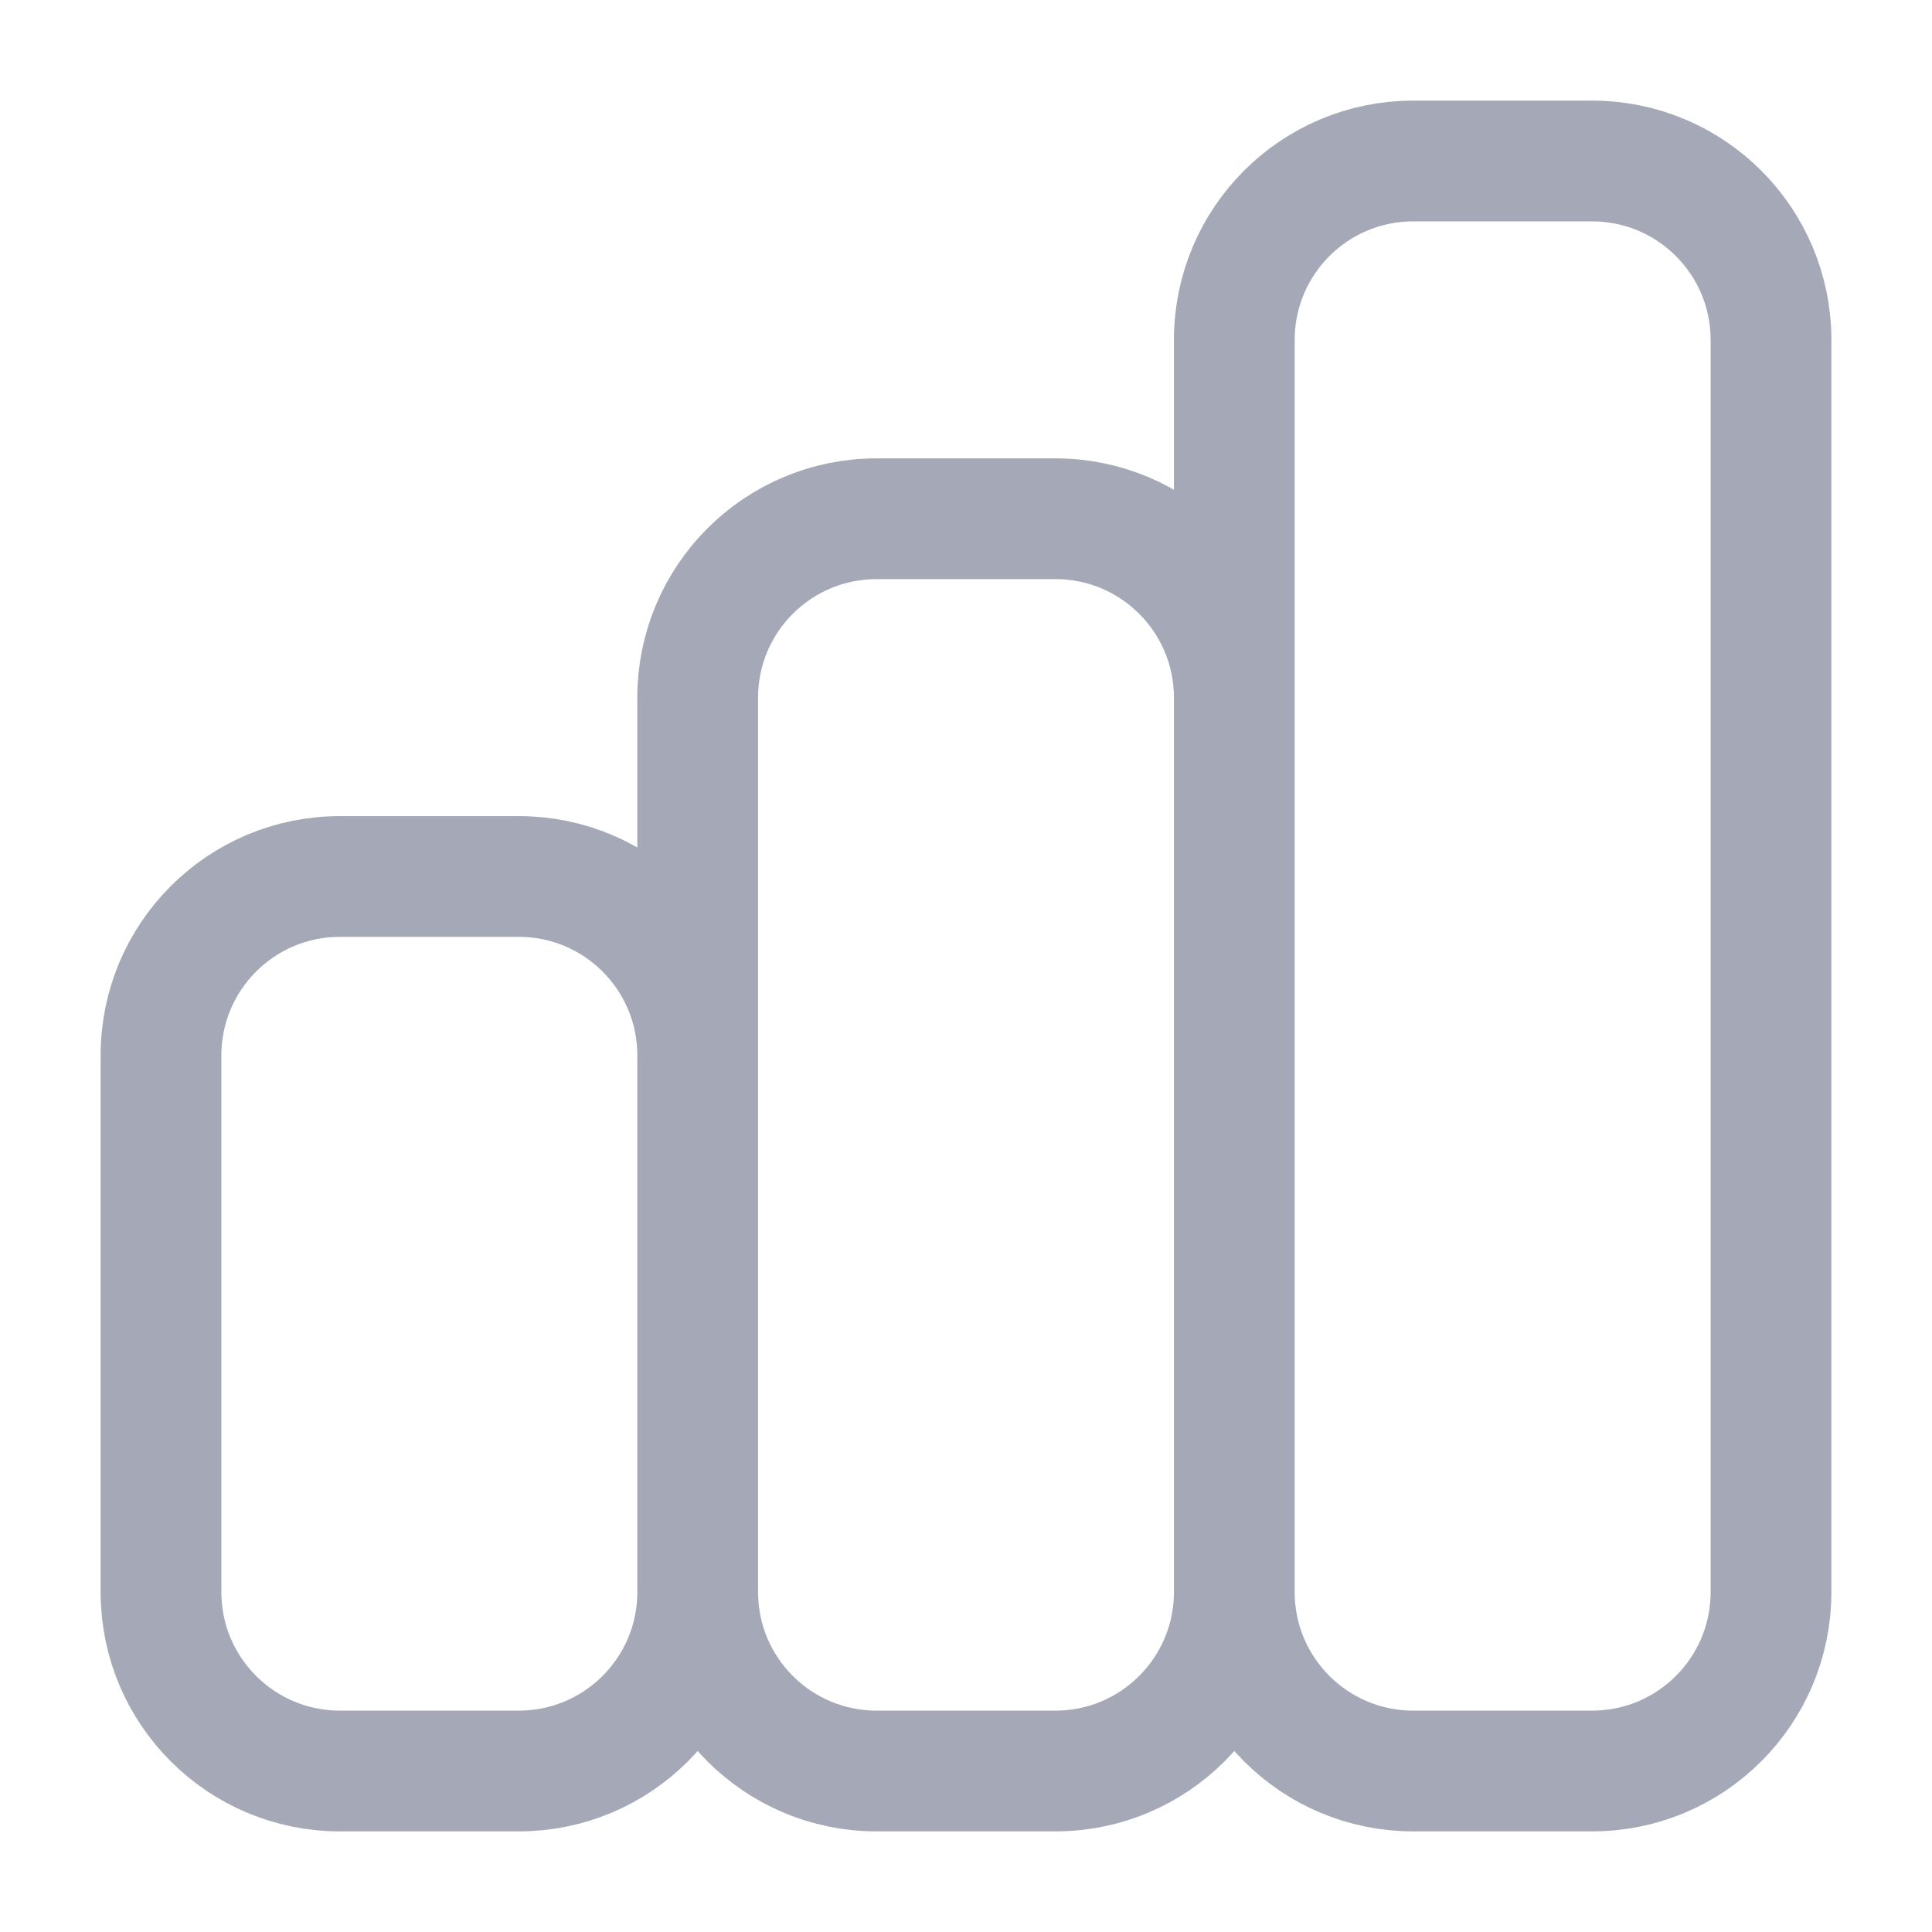
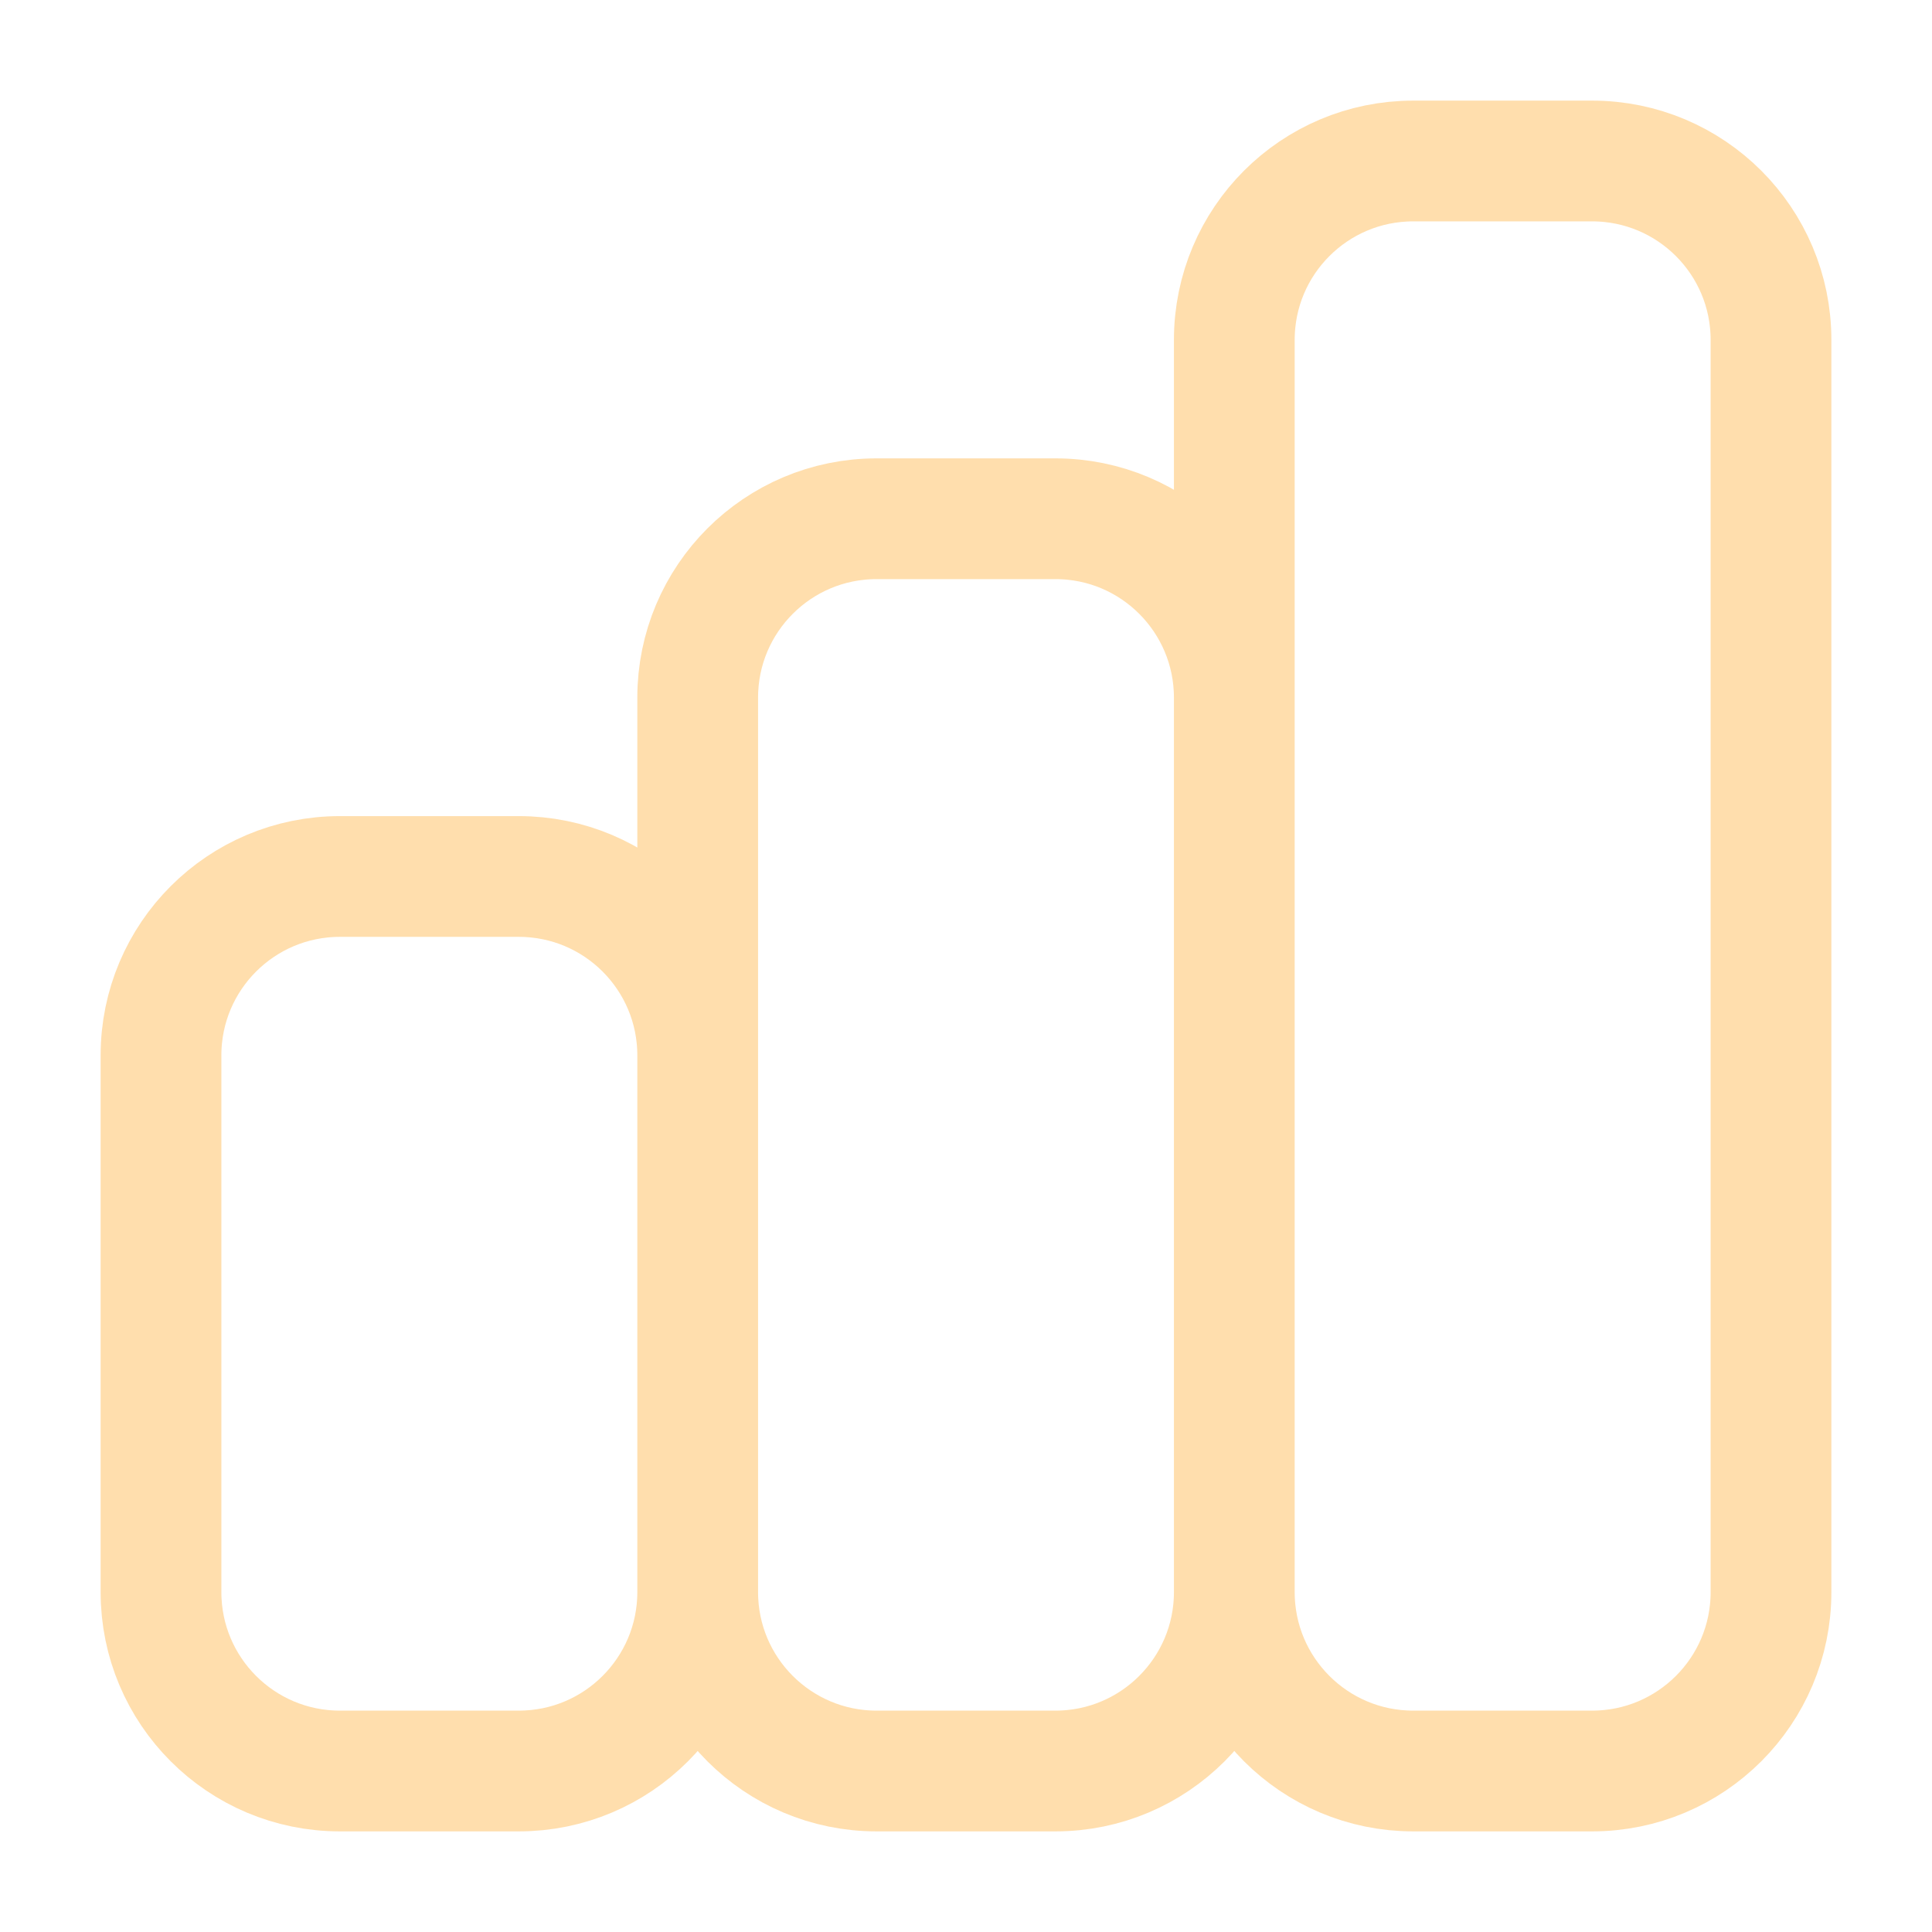
<svg xmlns="http://www.w3.org/2000/svg" width="24" height="24" viewBox="0 0 24 24" fill="none">
-   <path d="M8.667 19.778V13.11a2.222 2.222 0 0 0-2.223-2.222H4.222A2.222 2.222 0 0 0 2 13.11v6.667A2.222 2.222 0 0 0 4.222 22h2.222a2.222 2.222 0 0 0 2.223-2.222Zm0 0V8.667a2.222 2.222 0 0 1 2.222-2.223h2.222a2.222 2.222 0 0 1 2.222 2.223v11.11m-6.666 0A2.222 2.222 0 0 0 10.889 22h2.222a2.222 2.222 0 0 0 2.222-2.222m0 0V4.222A2.222 2.222 0 0 1 17.556 2h2.222A2.222 2.222 0 0 1 22 4.222v15.556A2.222 2.222 0 0 1 19.778 22h-2.222a2.222 2.222 0 0 1-2.223-2.222Z" stroke="#A5A8B6" stroke-width="1.5" stroke-linecap="round" stroke-linejoin="round" />
+   <path d="M8.667 19.778V13.11a2.222 2.222 0 0 0-2.223-2.222H4.222A2.222 2.222 0 0 0 2 13.11v6.667A2.222 2.222 0 0 0 4.222 22h2.222a2.222 2.222 0 0 0 2.223-2.222Zm0 0V8.667a2.222 2.222 0 0 1 2.222-2.223h2.222a2.222 2.222 0 0 1 2.222 2.223v11.11m-6.666 0A2.222 2.222 0 0 0 10.889 22h2.222a2.222 2.222 0 0 0 2.222-2.222m0 0V4.222A2.222 2.222 0 0 1 17.556 2h2.222A2.222 2.222 0 0 1 22 4.222v15.556A2.222 2.222 0 0 1 19.778 22h-2.222a2.222 2.222 0 0 1-2.223-2.222Z" stroke="#FFDEAD" stroke-width="1.5" stroke-linecap="round" stroke-linejoin="round" />
</svg>
